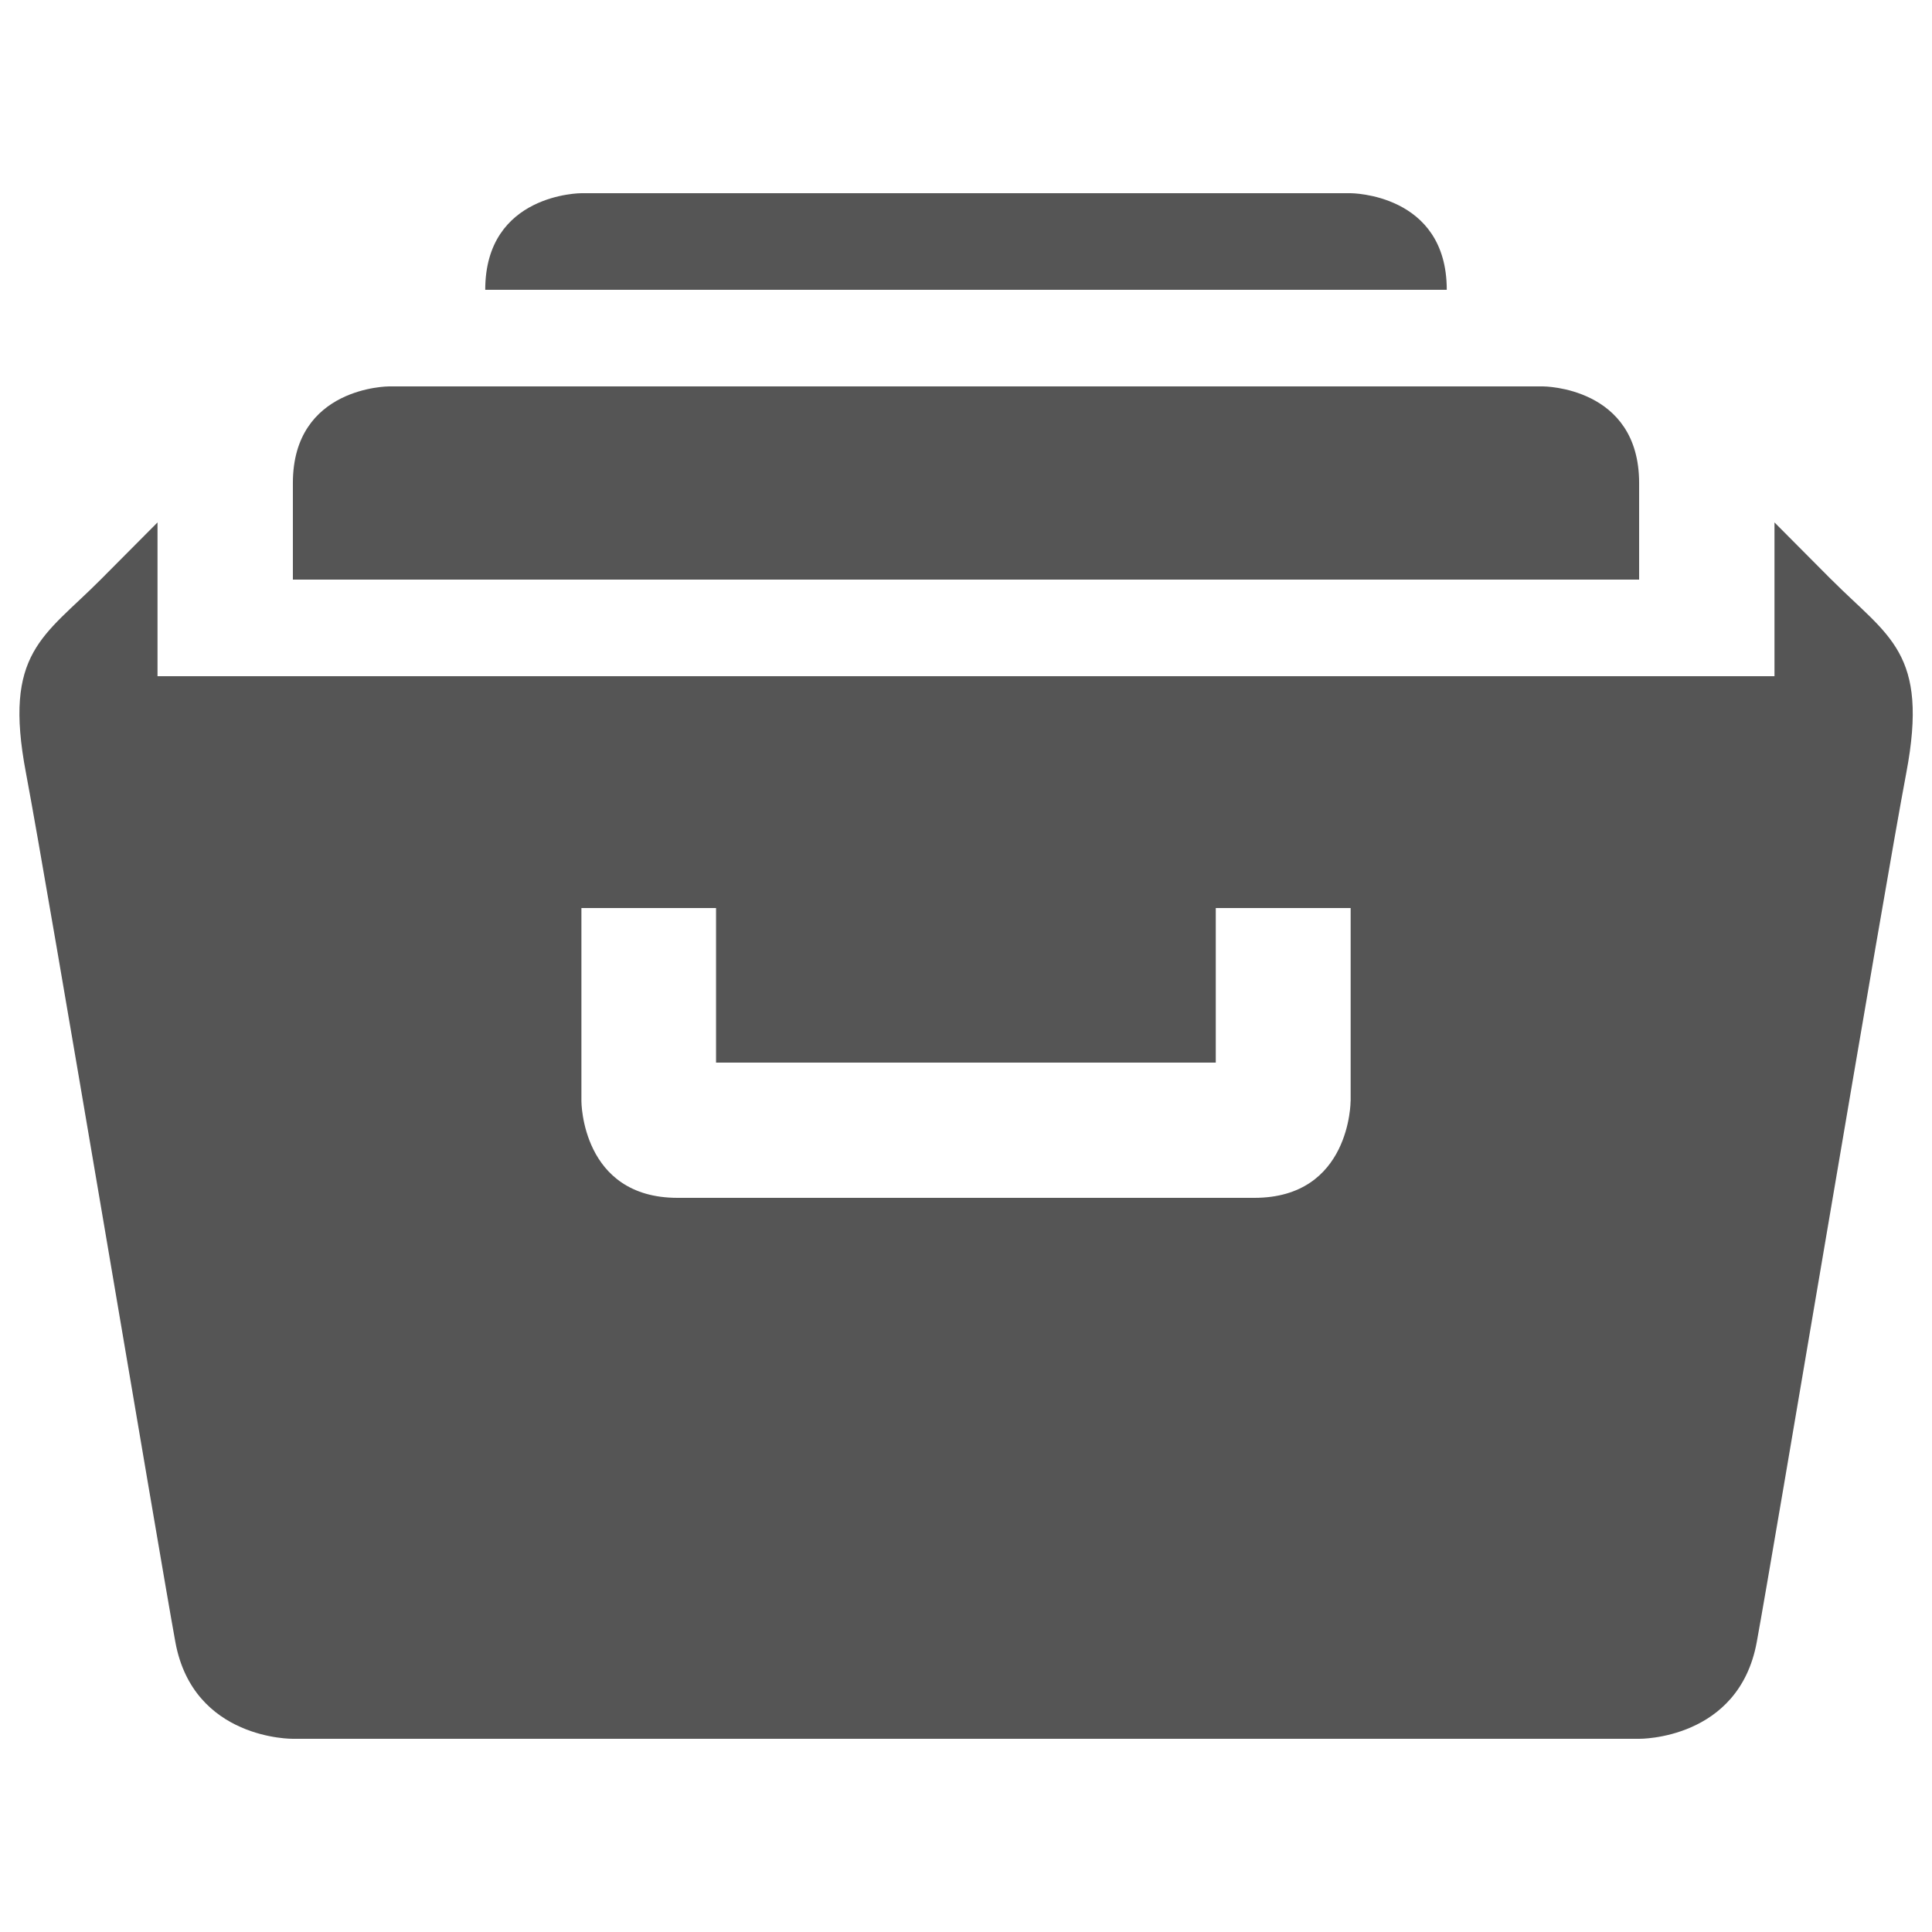
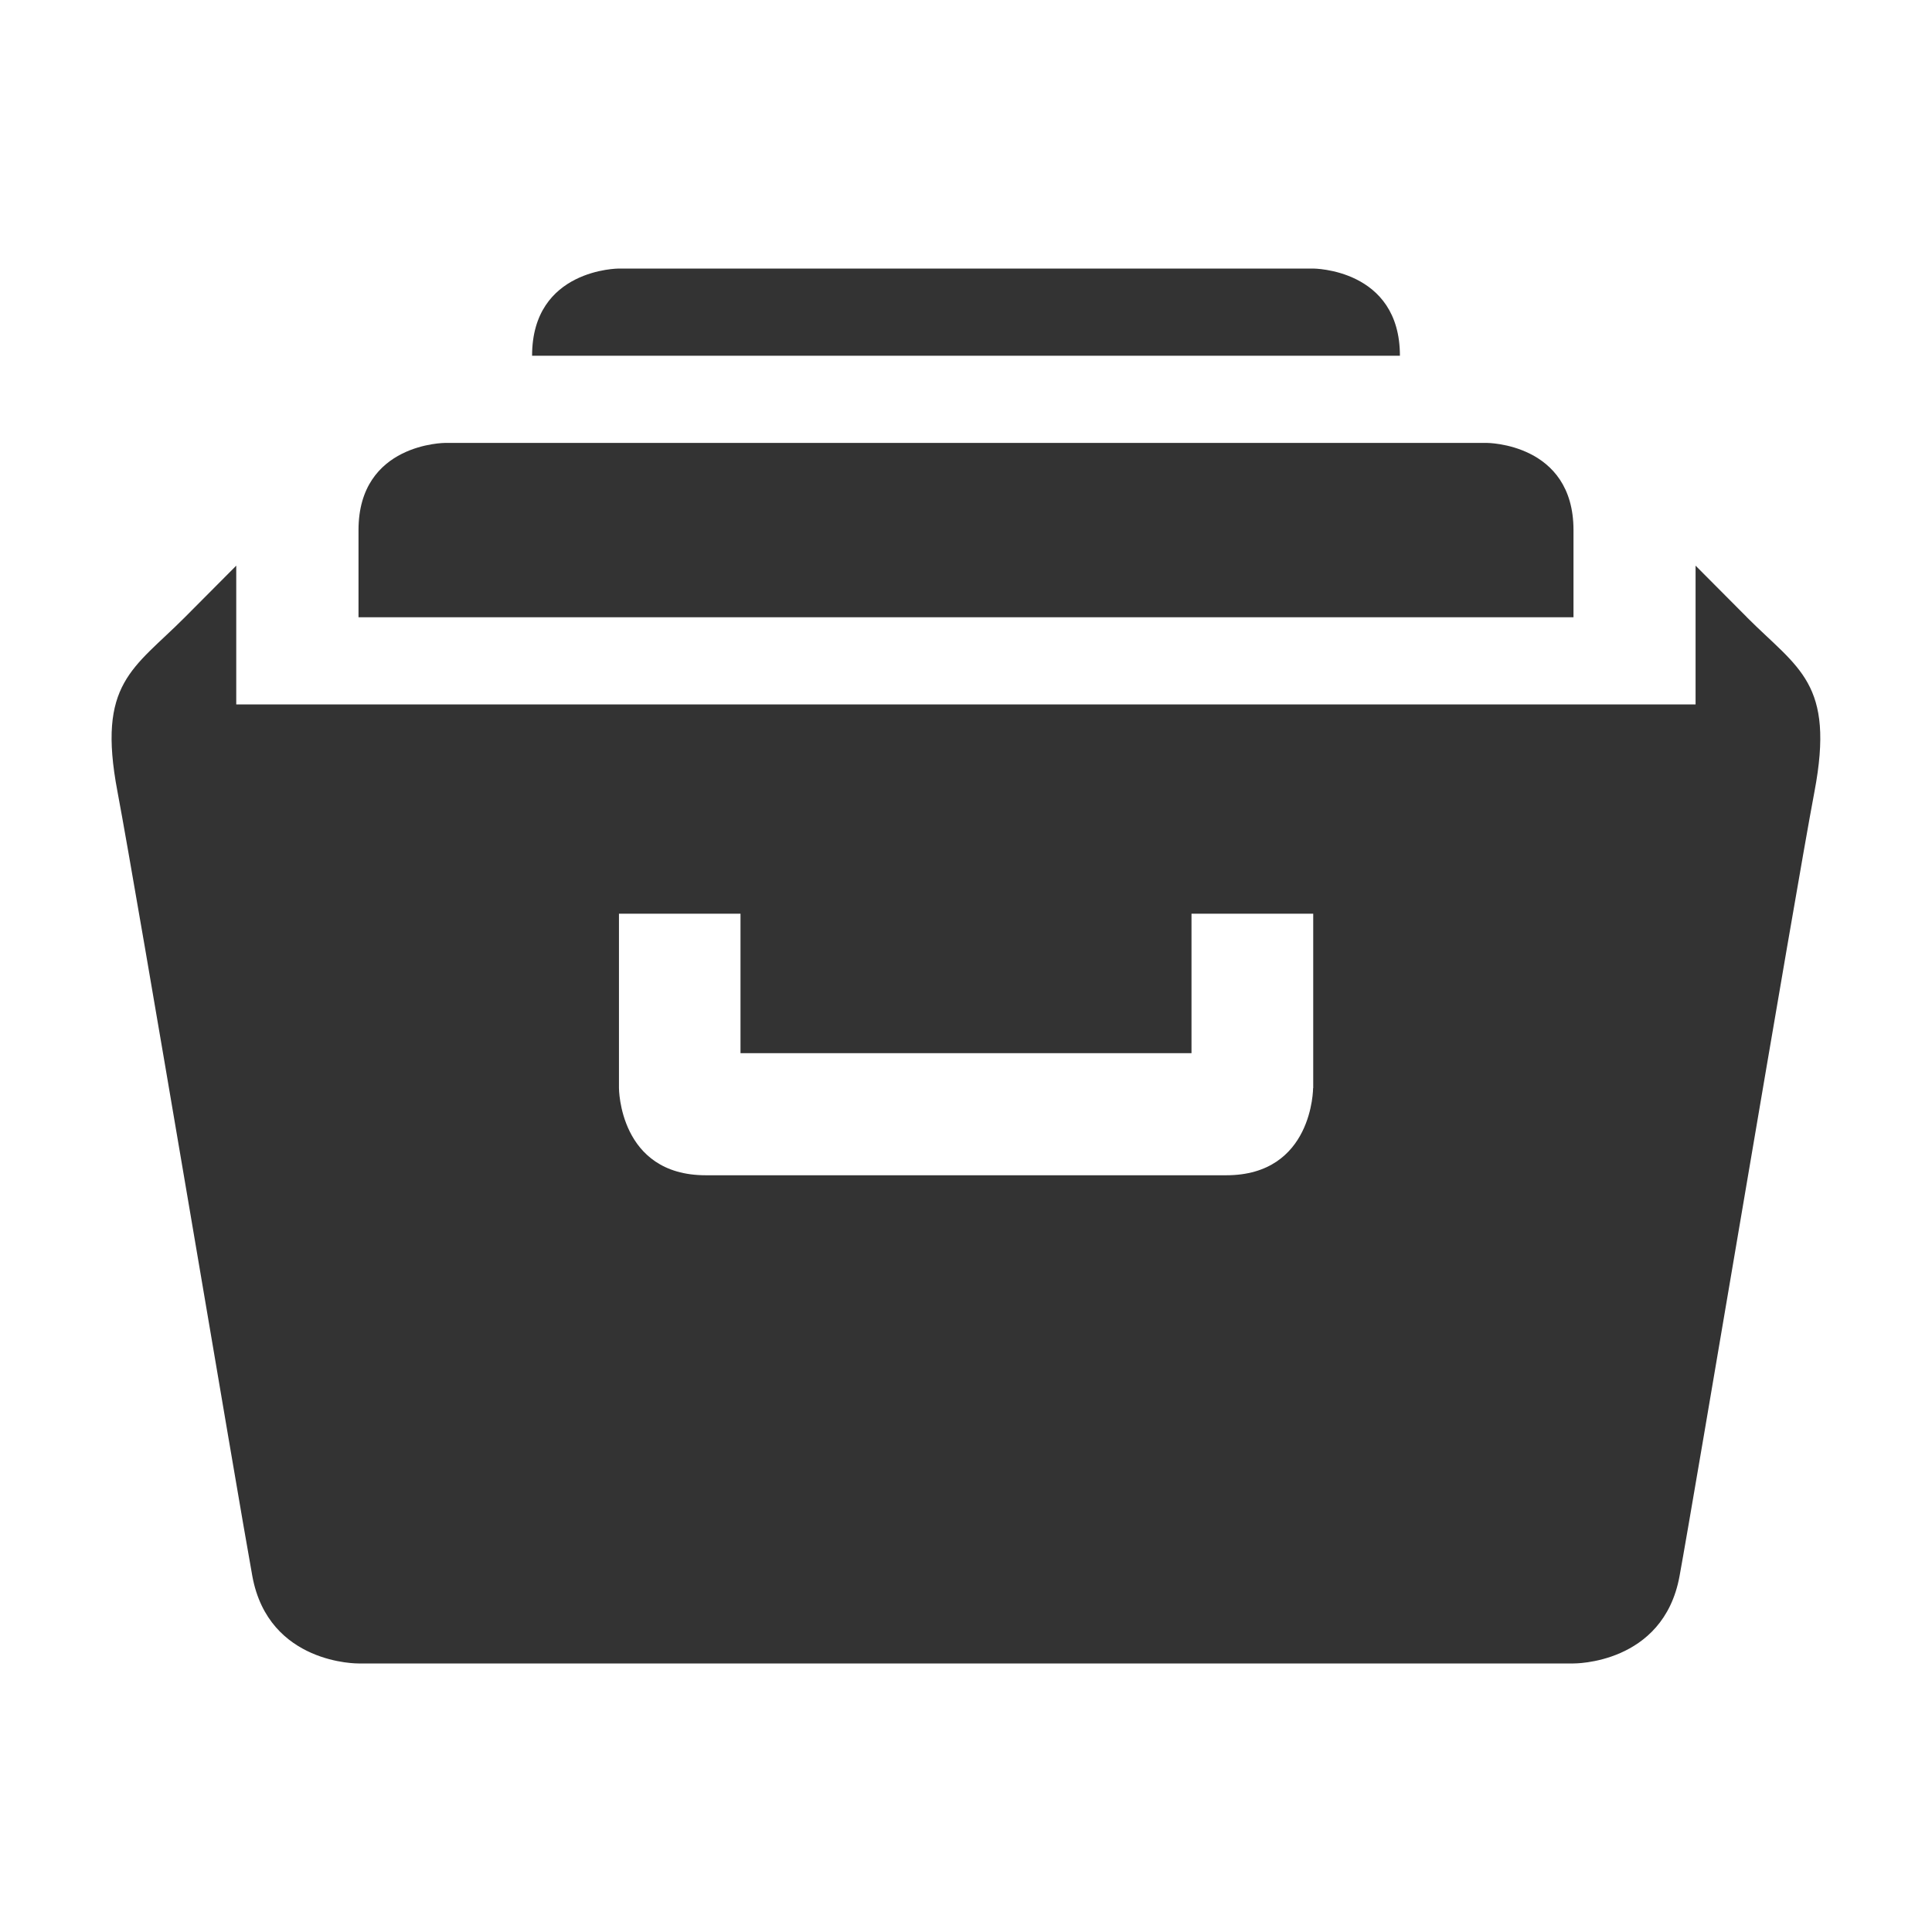
<svg xmlns="http://www.w3.org/2000/svg" version="1.1" width="32" height="32" viewBox="0 0 32 32">
-   <path d="M27.149 8c0-1.6-1.592-1.6-1.592-1.6h-19.114c0 0-1.592 0-1.592 1.6v1.6h22.298v-1.6zM22.37 3.2h-12.741c0 0-1.592 0-1.592 1.6h15.926c0-1.6-1.594-1.6-1.594-1.6zM30.333 9.6c-0.942-0.947-0.942-0.947-0.942-0.947v2.547h-26.782v-2.547c0 0 0 0-0.942 0.947s-1.618 1.202-1.237 3.202c0.376 1.992 2.205 12.92 2.475 14.398 0.299 1.622 1.947 1.6 1.947 1.6h22.298c0 0 1.648 0.022 1.947-1.6 0.272-1.478 2.099-12.406 2.477-14.398 0.379-2-0.296-2.254-1.24-3.202zM22.37 18.24c0 0 0 1.6-1.594 1.6h-9.554c-1.592 0-1.592-1.6-1.592-1.6v-3.2h2.23v2.56h8.277v-2.56h2.234v3.2z" fill="#555555" />
+   <path fill="#333333" d="M26.062 8.78c0-1.444-1.437-1.444-1.437-1.444h-17.25c0 0-1.437 0-1.437 1.444v1.444h20.124v-1.444zM21.749 4.448h-11.499c0 0-1.437 0-1.437 1.444h14.374c0-1.444-1.438-1.444-1.438-1.444zM28.935 10.224c-0.851-0.855-0.851-0.855-0.851-0.855v2.299h-24.171v-2.299c0 0 0 0-0.851 0.855s-1.46 1.084-1.116 2.889c0.339 1.798 1.99 11.66 2.234 12.995 0.27 1.464 1.757 1.444 1.757 1.444h20.124c0 0 1.487 0.020 1.757-1.444 0.245-1.334 1.895-11.197 2.235-12.995 0.342-1.805-0.267-2.035-1.119-2.889zM21.749 18.022c0 0 0 1.444-1.438 1.444h-8.622c-1.437 0-1.437-1.444-1.437-1.444v-2.888h2.013v2.31h7.47v-2.31h2.016v2.888z" />
</svg>
